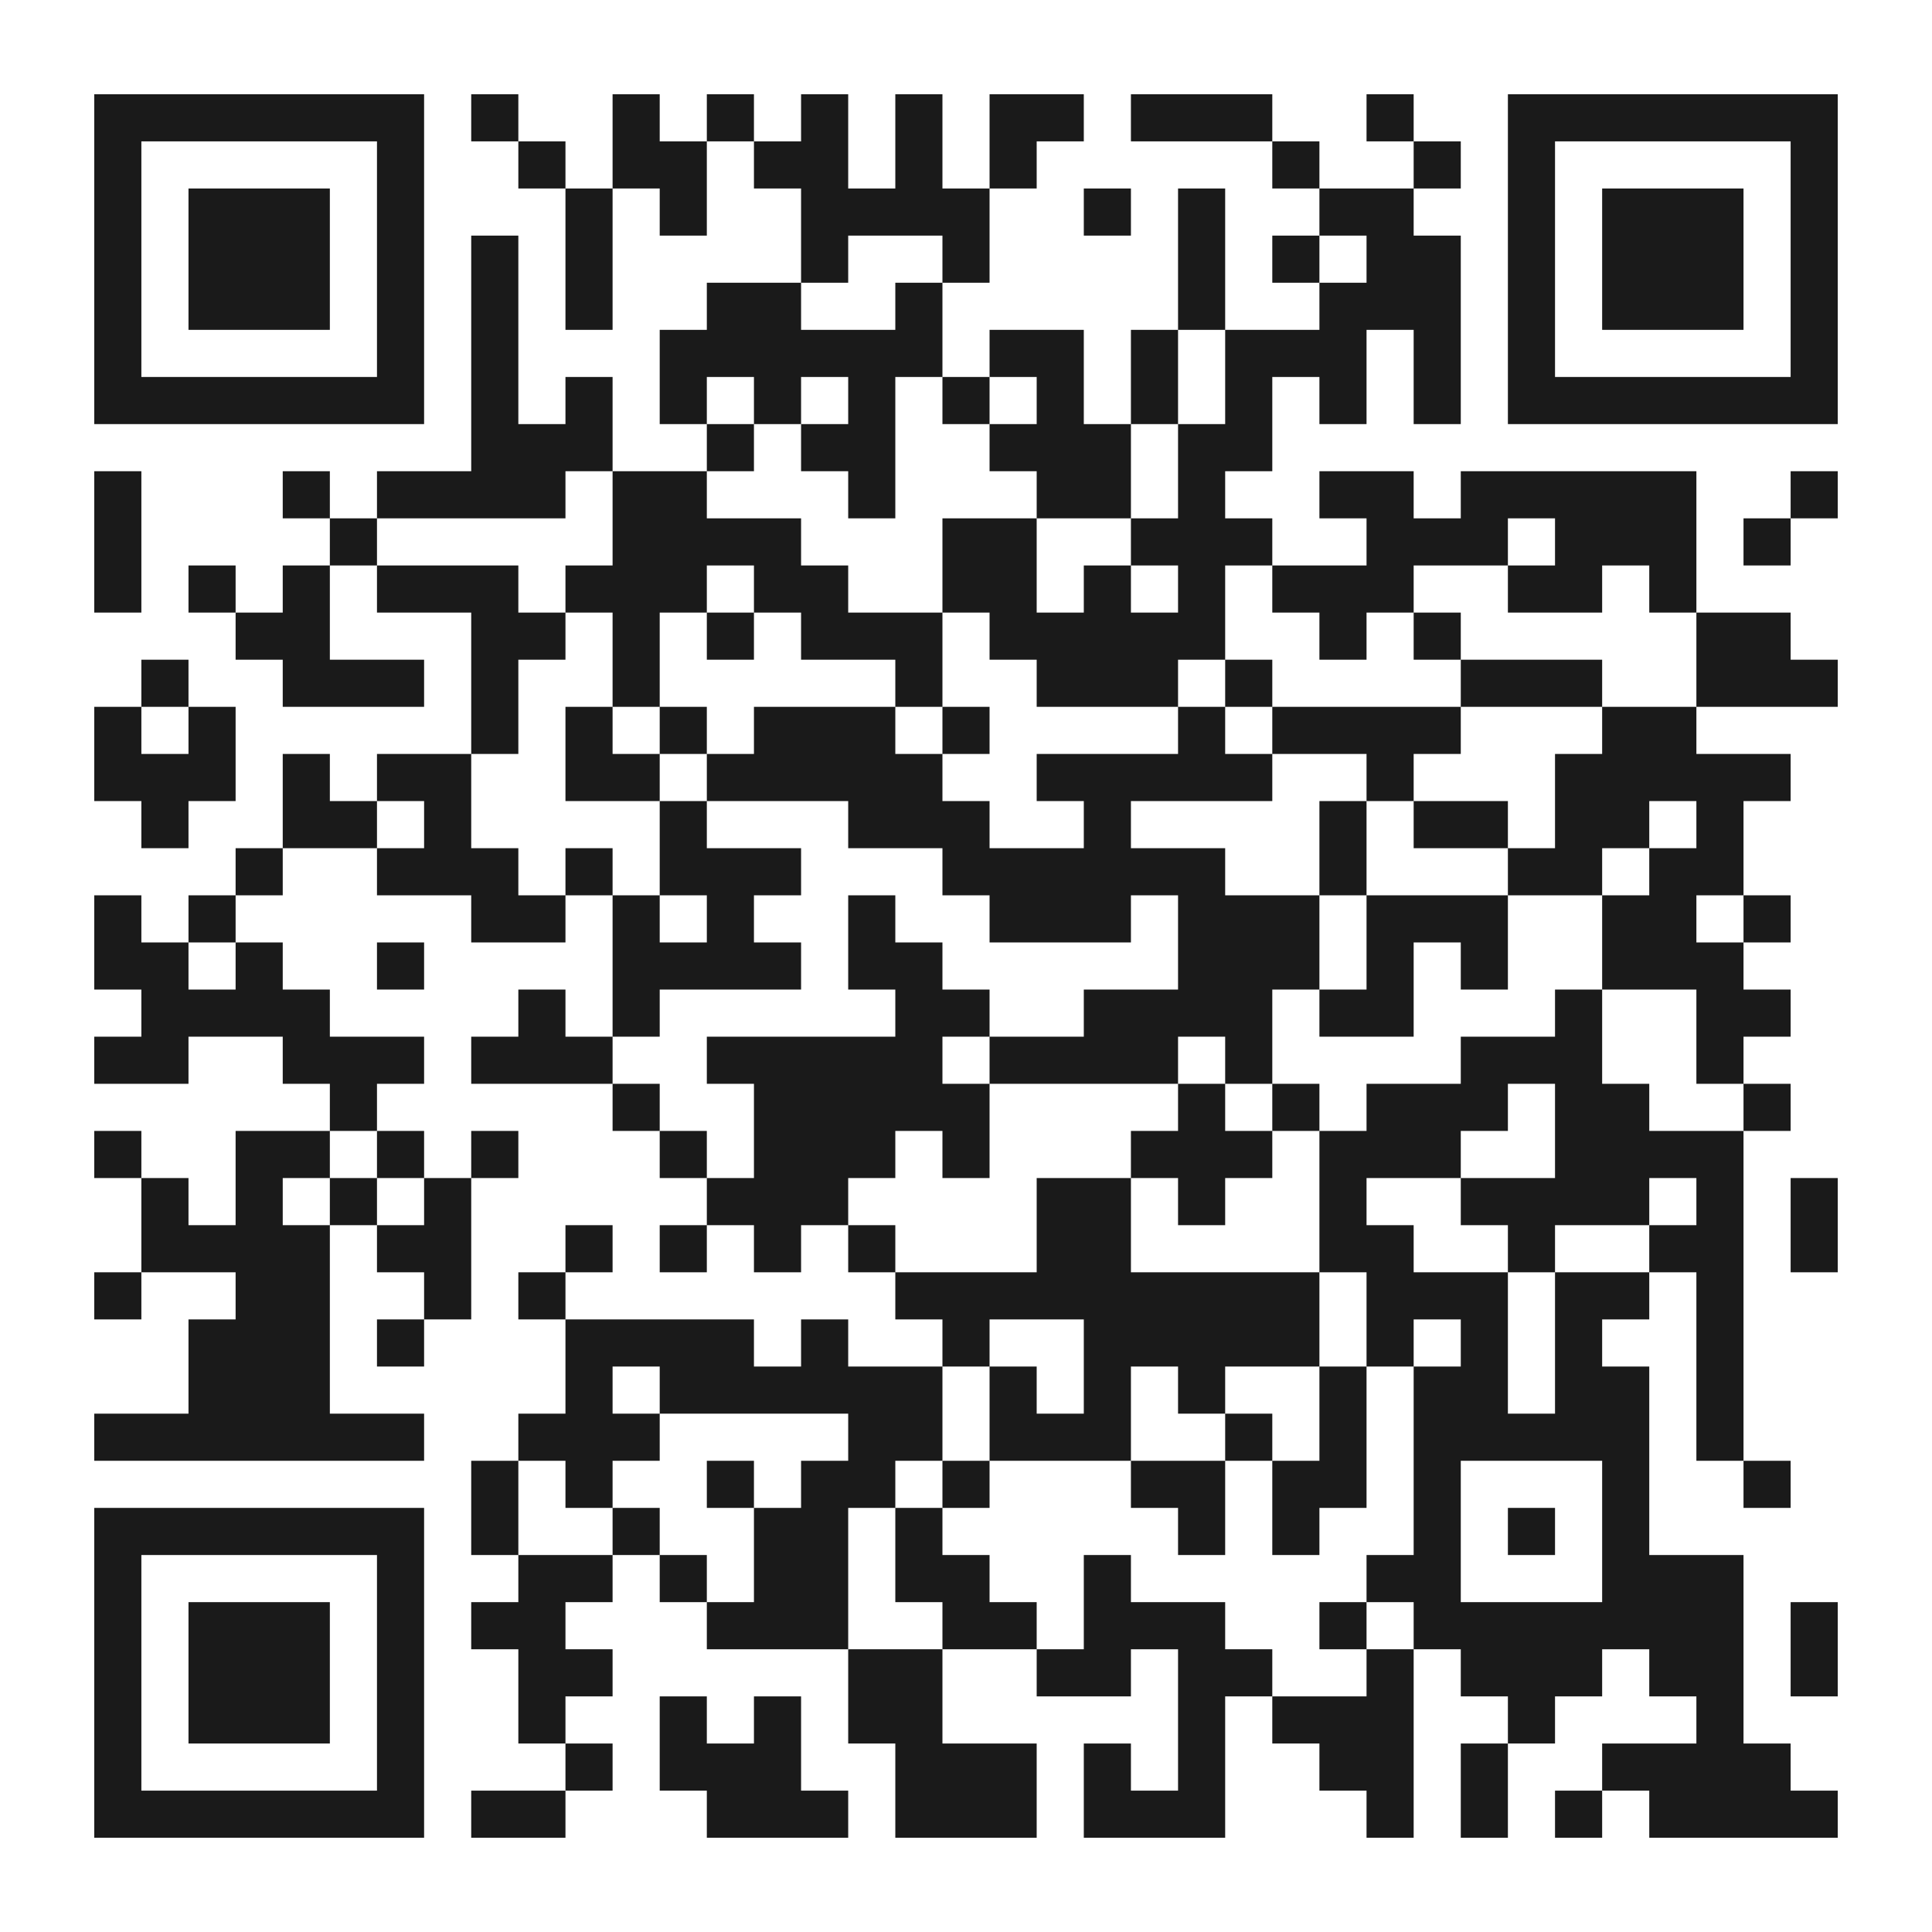
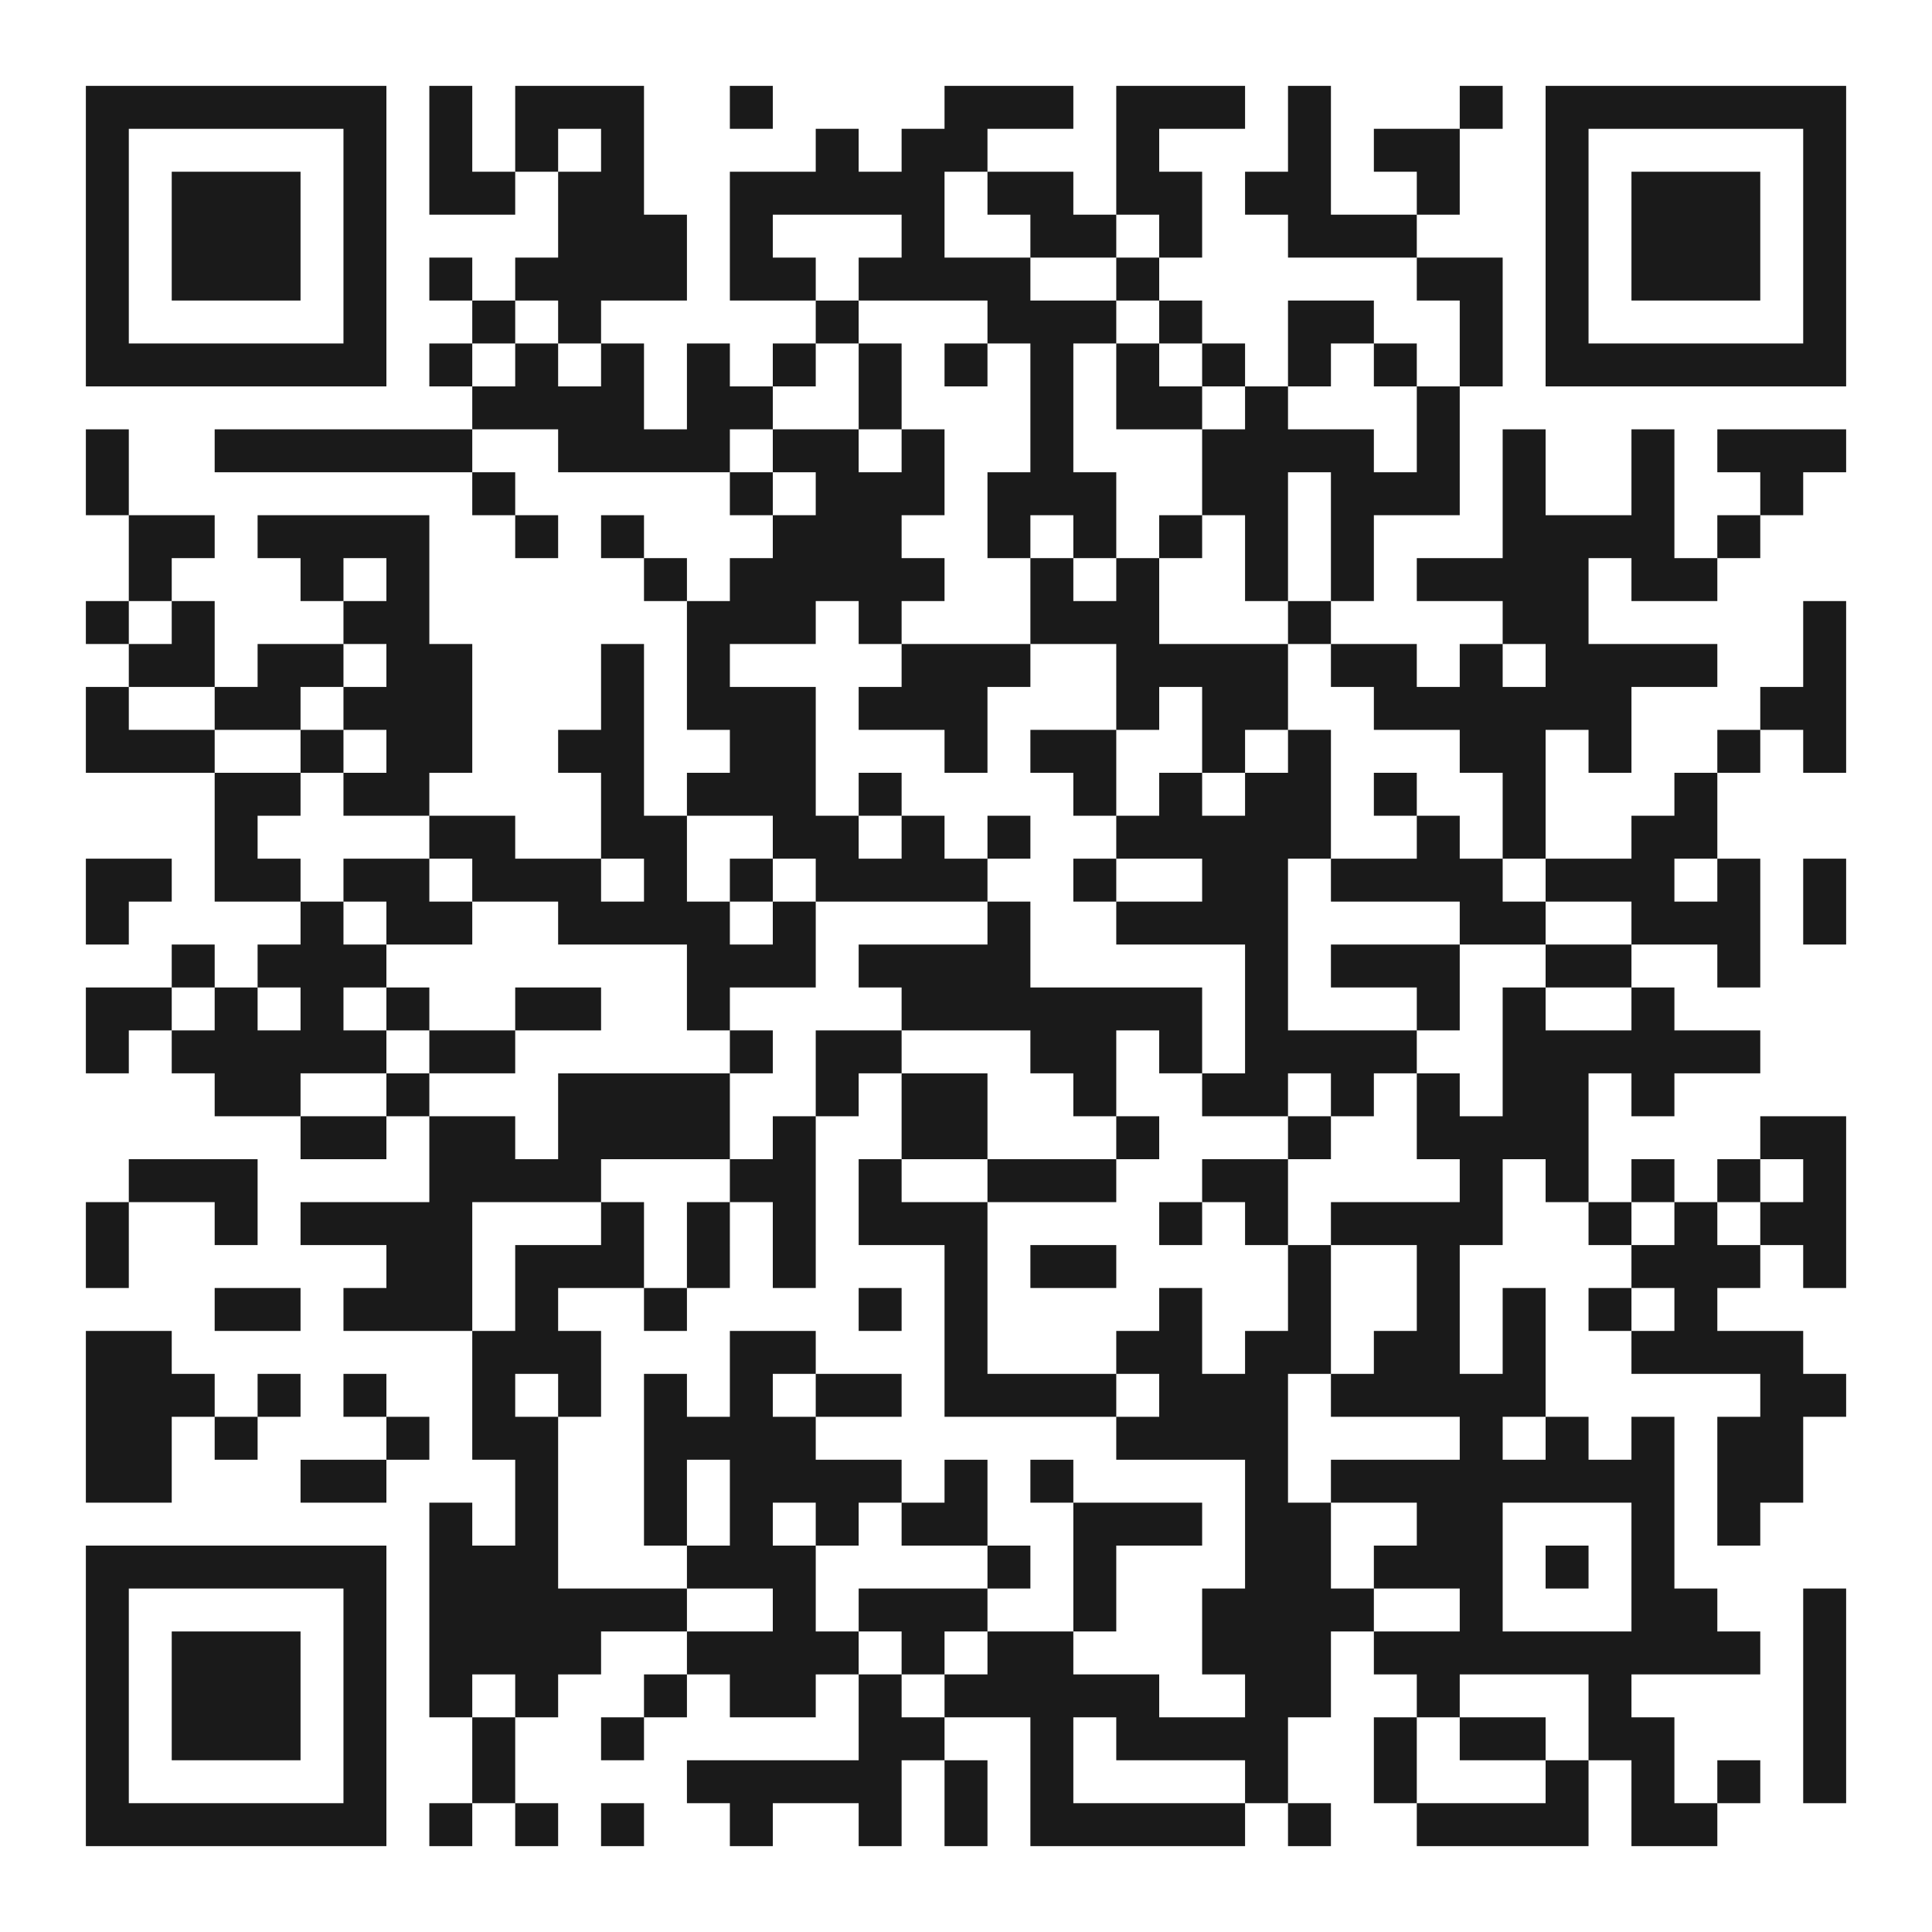
- <svg xmlns="http://www.w3.org/2000/svg" viewBox="0 0 41 41">
-   <path stroke="#1a1a1a" d="M2 2.5h7m1 0h1m2 0h1m1 0h1m1 0h1m1 0h1m1 0h2m1 0h3m2 0h1m2 0h7m-37 1h1m5 0h1m2 0h1m1 0h2m1 0h2m1 0h1m1 0h1m5 0h1m2 0h1m1 0h1m5 0h1m-37 1h1m1 0h3m1 0h1m3 0h1m1 0h1m2 0h4m2 0h1m1 0h1m2 0h2m2 0h1m1 0h3m1 0h1m-37 1h1m1 0h3m1 0h1m1 0h1m1 0h1m4 0h1m2 0h1m4 0h1m1 0h1m1 0h2m1 0h1m1 0h3m1 0h1m-37 1h1m1 0h3m1 0h1m1 0h1m1 0h1m2 0h2m2 0h1m5 0h1m2 0h3m1 0h1m1 0h3m1 0h1m-37 1h1m5 0h1m1 0h1m3 0h6m1 0h2m1 0h1m1 0h3m1 0h1m1 0h1m5 0h1m-37 1h7m1 0h1m1 0h1m1 0h1m1 0h1m1 0h1m1 0h1m1 0h1m1 0h1m1 0h1m1 0h1m1 0h1m1 0h7m-29 1h3m2 0h1m1 0h2m2 0h3m1 0h2m-25 1h1m3 0h1m1 0h4m1 0h2m3 0h1m3 0h2m1 0h1m2 0h2m1 0h5m2 0h1m-37 1h1m4 0h1m5 0h4m3 0h2m2 0h3m2 0h3m1 0h3m1 0h1m-36 1h1m1 0h1m1 0h1m1 0h3m1 0h3m1 0h2m2 0h2m1 0h1m1 0h1m1 0h3m2 0h2m1 0h1m-31 1h2m3 0h2m1 0h1m1 0h1m1 0h3m1 0h5m2 0h1m1 0h1m5 0h2m-35 1h1m2 0h3m1 0h1m2 0h1m5 0h1m2 0h3m1 0h1m4 0h3m2 0h3m-37 1h1m1 0h1m5 0h1m1 0h1m1 0h1m1 0h3m1 0h1m4 0h1m1 0h4m3 0h2m-34 1h3m1 0h1m1 0h2m2 0h2m1 0h5m2 0h5m2 0h1m3 0h5m-35 1h1m2 0h2m1 0h1m4 0h1m3 0h3m2 0h1m4 0h1m1 0h2m1 0h2m1 0h1m-32 1h1m2 0h3m1 0h1m1 0h3m3 0h6m2 0h1m3 0h2m1 0h2m-35 1h1m1 0h1m5 0h2m1 0h1m1 0h1m2 0h1m2 0h3m1 0h3m1 0h3m2 0h2m1 0h1m-36 1h2m1 0h1m2 0h1m4 0h4m1 0h2m5 0h3m1 0h1m1 0h1m2 0h3m-34 1h4m4 0h1m1 0h1m5 0h2m2 0h4m1 0h2m3 0h1m2 0h2m-36 1h2m2 0h3m1 0h3m2 0h5m1 0h4m1 0h1m4 0h3m2 0h1m-30 1h1m5 0h1m2 0h5m4 0h1m1 0h1m1 0h3m1 0h2m2 0h1m-36 1h1m2 0h2m1 0h1m1 0h1m3 0h1m1 0h3m1 0h1m3 0h3m1 0h3m2 0h4m-34 1h1m1 0h1m1 0h1m1 0h1m5 0h3m4 0h2m1 0h1m2 0h1m2 0h4m1 0h1m1 0h1m-36 1h4m1 0h2m2 0h1m1 0h1m1 0h1m1 0h1m3 0h2m4 0h2m2 0h1m2 0h2m1 0h1m-37 1h1m2 0h2m2 0h1m1 0h1m7 0h9m1 0h3m1 0h2m1 0h1m-33 1h3m1 0h1m3 0h4m1 0h1m2 0h1m2 0h5m1 0h1m1 0h1m1 0h1m2 0h1m-33 1h3m5 0h1m1 0h6m1 0h1m1 0h1m1 0h1m2 0h1m1 0h2m1 0h2m1 0h1m-35 1h7m2 0h3m4 0h2m1 0h3m2 0h1m1 0h1m1 0h5m1 0h1m-27 1h1m1 0h1m2 0h1m1 0h2m1 0h1m3 0h2m1 0h2m1 0h1m3 0h1m2 0h1m-36 1h7m1 0h1m2 0h1m2 0h2m1 0h1m5 0h1m1 0h1m2 0h1m1 0h1m1 0h1m-33 1h1m5 0h1m2 0h2m1 0h1m1 0h2m1 0h2m2 0h1m5 0h2m3 0h3m-35 1h1m1 0h3m1 0h1m1 0h2m3 0h3m2 0h2m1 0h3m2 0h1m1 0h7m1 0h1m-37 1h1m1 0h3m1 0h1m2 0h2m5 0h2m2 0h2m1 0h2m2 0h1m1 0h3m1 0h2m1 0h1m-37 1h1m1 0h3m1 0h1m2 0h1m2 0h1m1 0h1m1 0h2m5 0h1m1 0h3m2 0h1m3 0h1m-35 1h1m5 0h1m3 0h1m1 0h3m2 0h3m1 0h1m1 0h1m2 0h2m1 0h1m2 0h4m-36 1h7m1 0h2m3 0h3m1 0h3m1 0h3m3 0h1m1 0h1m1 0h1m1 0h4" />
+ <svg xmlns="http://www.w3.org/2000/svg" viewBox="0 0 45 45">
+   <path stroke="#1a1a1a" d="M2 2.5h7m1 0h1m1 0h3m2 0h1m4 0h3m1 0h3m1 0h1m3 0h1m1 0h7m-41 1h1m5 0h1m1 0h1m1 0h1m1 0h1m4 0h1m1 0h2m3 0h1m3 0h1m1 0h2m2 0h1m5 0h1m-41 1h1m1 0h3m1 0h1m1 0h2m1 0h2m2 0h5m1 0h2m1 0h2m1 0h2m2 0h1m2 0h1m1 0h3m1 0h1m-41 1h1m1 0h3m1 0h1m4 0h3m1 0h1m3 0h1m2 0h2m1 0h1m2 0h3m3 0h1m1 0h3m1 0h1m-41 1h1m1 0h3m1 0h1m1 0h1m1 0h4m1 0h2m1 0h4m2 0h1m6 0h2m1 0h1m1 0h3m1 0h1m-41 1h1m5 0h1m2 0h1m1 0h1m5 0h1m3 0h3m1 0h1m2 0h2m2 0h1m1 0h1m5 0h1m-41 1h7m1 0h1m1 0h1m1 0h1m1 0h1m1 0h1m1 0h1m1 0h1m1 0h1m1 0h1m1 0h1m1 0h1m1 0h1m1 0h1m1 0h7m-32 1h4m1 0h2m2 0h1m3 0h1m1 0h2m1 0h1m3 0h1m-32 1h1m2 0h6m2 0h4m1 0h2m1 0h1m2 0h1m3 0h4m1 0h1m1 0h1m2 0h1m1 0h3m-41 1h1m8 0h1m5 0h1m1 0h3m1 0h3m2 0h2m1 0h3m1 0h1m2 0h1m2 0h1m-39 1h2m1 0h4m2 0h1m1 0h1m3 0h3m2 0h1m1 0h1m1 0h1m1 0h1m1 0h1m3 0h4m1 0h1m-38 1h1m3 0h1m1 0h1m5 0h1m1 0h5m2 0h1m1 0h1m2 0h1m1 0h1m1 0h4m1 0h2m-38 1h1m1 0h1m3 0h2m6 0h3m1 0h1m3 0h3m3 0h1m4 0h2m5 0h1m-40 1h2m1 0h2m1 0h2m3 0h1m1 0h1m4 0h3m2 0h4m1 0h2m1 0h1m1 0h4m2 0h1m-41 1h1m2 0h2m1 0h3m3 0h1m1 0h3m1 0h3m3 0h1m1 0h2m2 0h6m3 0h2m-41 1h3m2 0h1m1 0h2m2 0h2m2 0h2m3 0h1m1 0h2m2 0h1m1 0h1m3 0h2m1 0h1m2 0h1m1 0h1m-38 1h2m1 0h2m4 0h1m1 0h3m1 0h1m4 0h1m1 0h1m1 0h2m1 0h1m2 0h1m3 0h1m-35 1h1m4 0h2m2 0h2m2 0h2m1 0h1m1 0h1m2 0h5m2 0h1m1 0h1m2 0h2m-38 1h2m1 0h2m1 0h2m1 0h3m1 0h1m1 0h1m1 0h4m2 0h1m2 0h2m1 0h4m1 0h3m1 0h1m1 0h1m-41 1h1m4 0h1m1 0h2m2 0h4m1 0h1m4 0h1m2 0h4m4 0h2m2 0h3m1 0h1m-39 1h1m1 0h3m7 0h3m1 0h4m5 0h1m1 0h3m2 0h2m2 0h1m-39 1h2m1 0h1m1 0h1m1 0h1m2 0h2m2 0h1m4 0h7m1 0h1m3 0h1m1 0h1m2 0h1m-37 1h1m1 0h5m1 0h2m5 0h1m1 0h2m3 0h2m1 0h1m1 0h4m2 0h6m-36 1h2m2 0h1m3 0h4m2 0h1m1 0h2m2 0h1m2 0h2m1 0h1m1 0h1m1 0h2m1 0h1m-32 1h2m1 0h2m1 0h4m1 0h1m2 0h2m3 0h1m3 0h1m2 0h4m4 0h2m-40 1h3m4 0h4m3 0h2m1 0h1m2 0h3m2 0h2m4 0h1m1 0h1m1 0h1m1 0h1m1 0h1m-41 1h1m2 0h1m1 0h4m3 0h1m1 0h1m1 0h1m1 0h3m4 0h1m1 0h1m1 0h4m2 0h1m1 0h1m1 0h2m-41 1h1m6 0h2m1 0h3m1 0h1m1 0h1m3 0h1m1 0h2m4 0h1m2 0h1m4 0h3m1 0h1m-38 1h2m1 0h3m1 0h1m2 0h1m4 0h1m1 0h1m4 0h1m2 0h1m2 0h1m1 0h1m1 0h1m1 0h1m-38 1h2m7 0h3m3 0h2m3 0h1m3 0h2m1 0h2m1 0h2m1 0h1m2 0h4m-40 1h3m1 0h1m1 0h1m2 0h1m1 0h1m1 0h1m1 0h1m1 0h2m1 0h4m1 0h3m1 0h5m5 0h2m-41 1h2m1 0h1m3 0h1m1 0h2m2 0h4m7 0h4m4 0h1m1 0h1m1 0h1m1 0h2m-40 1h2m3 0h2m3 0h1m2 0h1m1 0h4m1 0h1m1 0h1m4 0h1m1 0h8m1 0h2m-32 1h1m1 0h1m2 0h1m1 0h1m1 0h1m1 0h2m2 0h3m1 0h2m2 0h2m3 0h1m1 0h1m-39 1h7m1 0h3m3 0h3m4 0h1m1 0h1m3 0h2m1 0h3m1 0h1m1 0h1m-37 1h1m5 0h1m1 0h6m2 0h1m1 0h3m2 0h1m2 0h4m2 0h1m3 0h2m2 0h1m-41 1h1m1 0h3m1 0h1m1 0h4m2 0h4m1 0h1m1 0h2m3 0h3m1 0h9m1 0h1m-41 1h1m1 0h3m1 0h1m1 0h1m1 0h1m2 0h1m1 0h2m1 0h1m1 0h5m2 0h2m2 0h1m3 0h1m4 0h1m-41 1h1m1 0h3m1 0h1m2 0h1m2 0h1m5 0h2m2 0h1m1 0h4m2 0h1m1 0h2m1 0h2m3 0h1m-41 1h1m5 0h1m2 0h1m4 0h5m1 0h1m1 0h1m4 0h1m2 0h1m3 0h1m1 0h1m1 0h1m1 0h1m-41 1h7m1 0h1m1 0h1m1 0h1m2 0h1m2 0h1m1 0h1m1 0h5m1 0h1m2 0h4m1 0h2" />
</svg>
